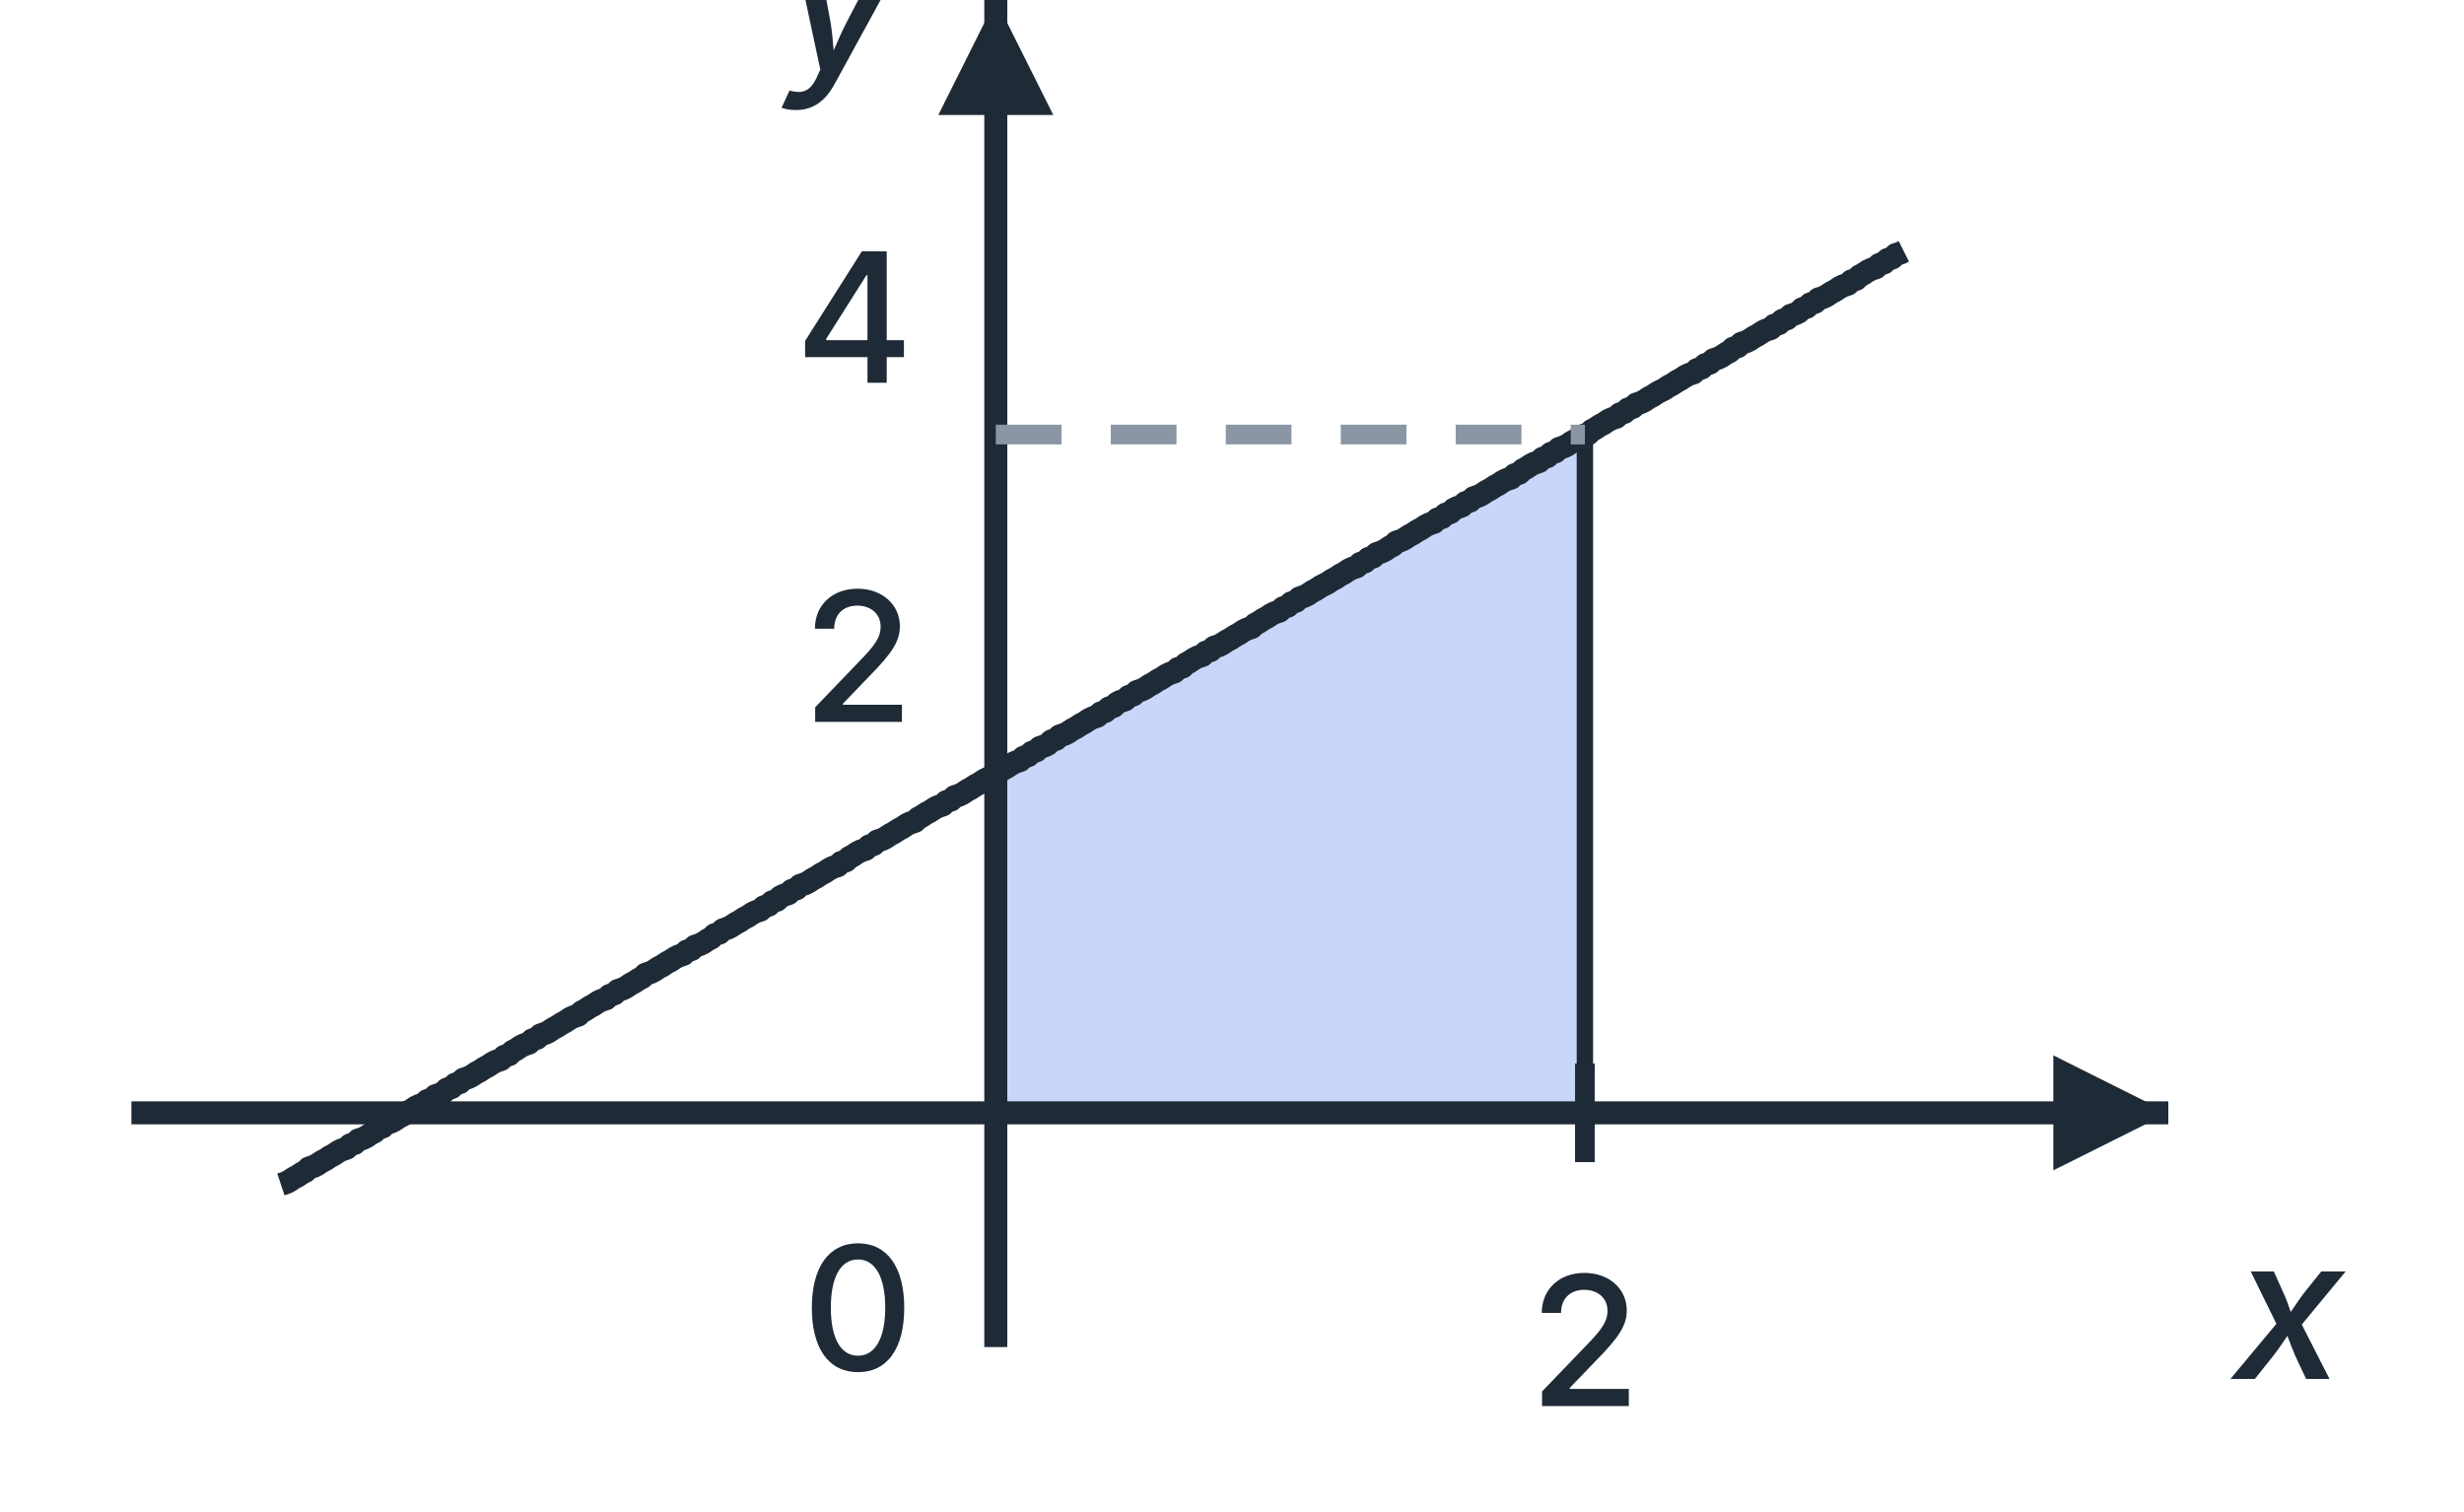
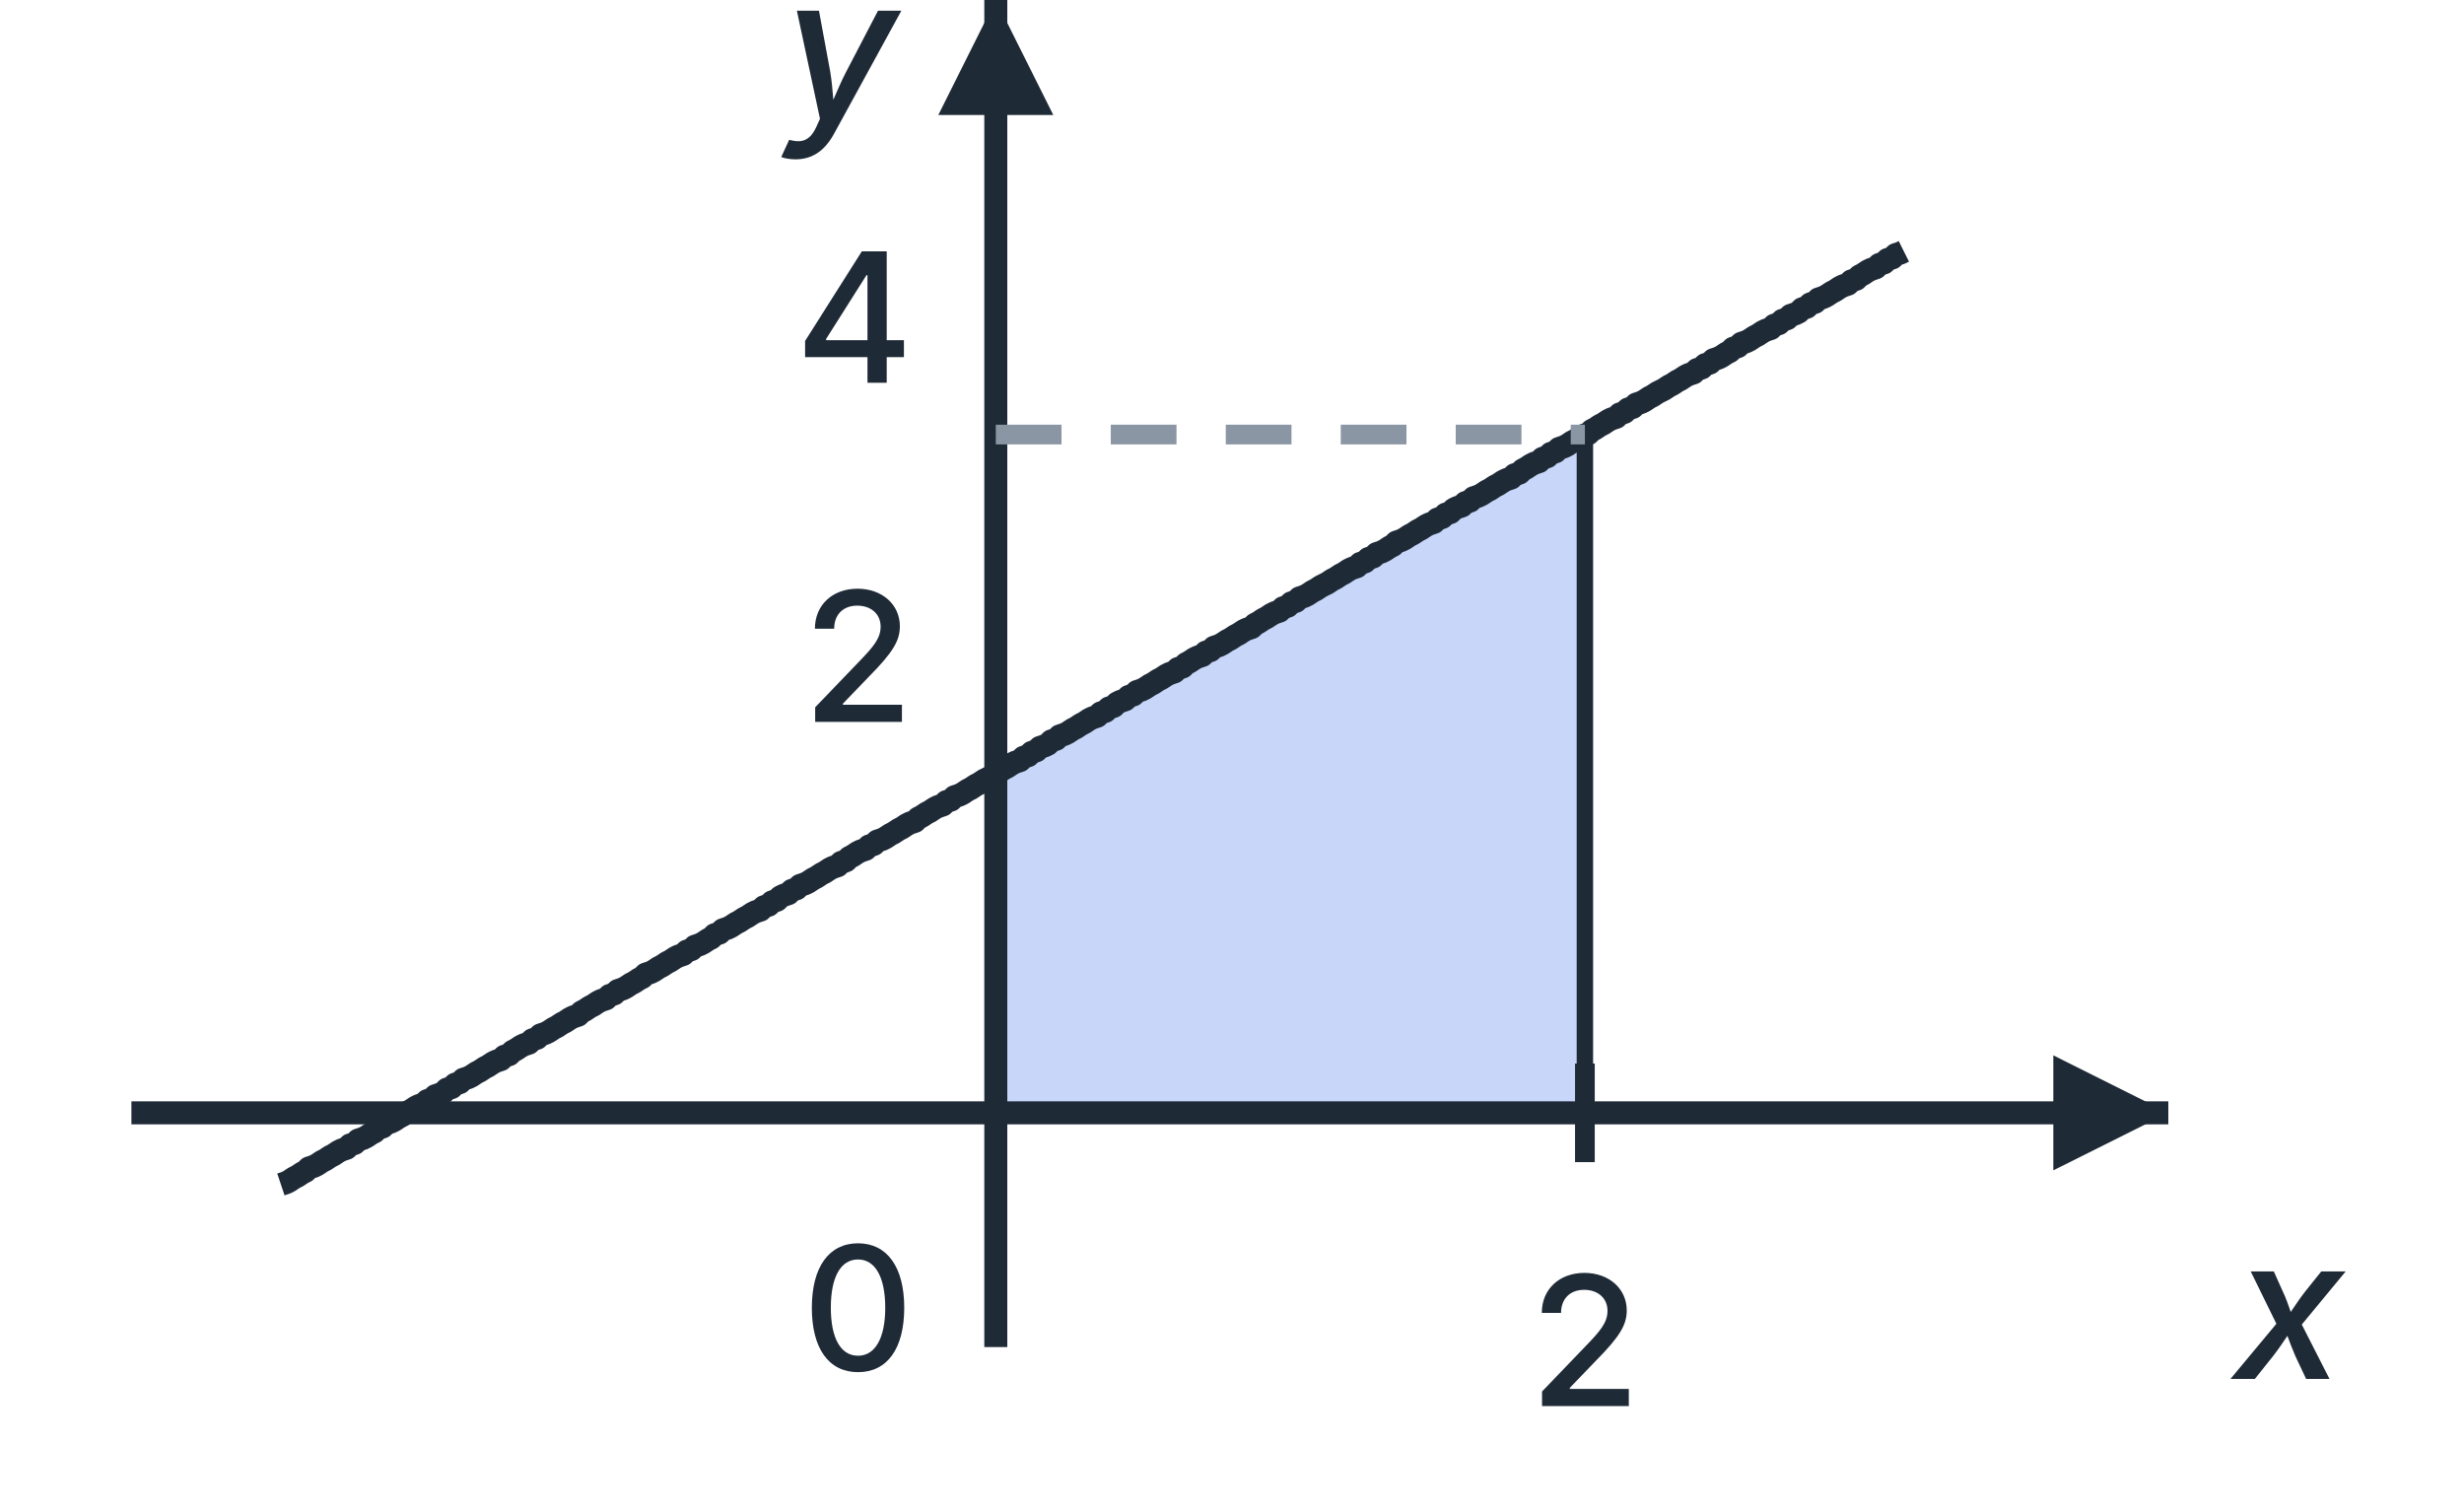
<svg xmlns="http://www.w3.org/2000/svg" viewBox="0 0 150 92" width="150" height="92" font-family="Inter, Arial, sans-serif">
  <polygon points="60.6,47.1 60.8,47.0 61.0,46.9 61.2,46.8 61.3,46.7 61.5,46.6 61.7,46.5 61.9,46.4 62.1,46.3 62.2,46.2 62.4,46.1 62.6,46.0 62.8,45.9 63.0,45.8 63.1,45.7 63.3,45.5 63.5,45.4 63.7,45.3 63.8,45.2 64.0,45.1 64.2,45.0 64.4,44.9 64.6,44.8 64.7,44.7 64.9,44.6 65.1,44.5 65.3,44.4 65.5,44.3 65.6,44.2 65.8,44.1 66.0,44.0 66.2,43.9 66.4,43.8 66.5,43.7 66.7,43.6 66.9,43.5 67.1,43.4 67.3,43.3 67.4,43.2 67.6,43.1 67.8,43.0 68.0,42.9 68.2,42.8 68.3,42.7 68.5,42.6 68.7,42.5 68.9,42.3 69.0,42.2 69.2,42.1 69.4,42.0 69.6,41.9 69.8,41.8 69.9,41.7 70.1,41.6 70.3,41.5 70.5,41.4 70.7,41.3 70.8,41.2 71.0,41.1 71.2,41.0 71.4,40.9 71.6,40.8 71.7,40.7 71.9,40.6 72.1,40.5 72.3,40.4 72.5,40.3 72.6,40.2 72.8,40.1 73.0,40.0 73.2,39.9 73.4,39.8 73.5,39.7 73.7,39.6 73.9,39.5 74.1,39.4 74.2,39.3 74.4,39.1 74.6,39.0 74.8,38.9 75.0,38.8 75.1,38.7 75.3,38.6 75.5,38.5 75.7,38.4 75.9,38.3 76.0,38.2 76.2,38.1 76.4,38.0 76.6,37.9 76.8,37.8 76.9,37.7 77.1,37.6 77.3,37.5 77.5,37.4 77.7,37.3 77.8,37.2 78.0,37.1 78.2,37.0 78.4,36.9 78.6,36.8 78.7,36.7 78.9,36.6 79.1,36.5 79.3,36.4 79.4,36.3 79.6,36.2 79.8,36.1 80.0,35.9 80.2,35.8 80.3,35.7 80.5,35.6 80.7,35.5 80.9,35.4 81.1,35.3 81.2,35.2 81.4,35.1 81.6,35.0 81.8,34.9 82.0,34.8 82.1,34.7 82.3,34.6 82.5,34.5 82.7,34.4 82.9,34.3 83.0,34.2 83.2,34.1 83.4,34.0 83.6,33.9 83.8,33.8 83.9,33.7 84.1,33.6 84.3,33.5 84.5,33.4 84.6,33.3 84.8,33.2 85.0,33.1 85.2,33.0 85.4,32.9 85.5,32.7 85.7,32.6 85.9,32.5 86.1,32.4 86.3,32.3 86.4,32.2 86.6,32.1 86.8,32.0 87.0,31.9 87.2,31.8 87.3,31.7 87.5,31.6 87.7,31.5 87.9,31.4 88.1,31.3 88.2,31.2 88.4,31.1 88.6,31.0 88.8,30.9 89.0,30.8 89.1,30.7 89.3,30.6 89.5,30.5 89.7,30.4 89.8,30.3 90.0,30.2 90.2,30.1 90.4,30.0 90.6,29.9 90.7,29.8 90.9,29.7 91.1,29.5 91.3,29.4 91.5,29.3 91.6,29.2 91.8,29.1 92.0,29.0 92.2,28.9 92.4,28.8 92.5,28.7 92.7,28.6 92.9,28.5 93.1,28.4 93.3,28.3 93.4,28.2 93.6,28.1 93.8,28.0 94.0,27.9 94.2,27.8 94.3,27.7 94.5,27.6 94.7,27.5 94.9,27.4 95.0,27.3 95.2,27.2 95.4,27.1 95.6,27.0 95.8,26.9 95.9,26.8 96.1,26.7 96.3,26.6 96.5,26.5 96.5,67.7 96.3,67.7 96.1,67.7 95.9,67.7 95.8,67.7 95.6,67.7 95.4,67.7 95.2,67.7 95.0,67.7 94.9,67.7 94.7,67.7 94.5,67.7 94.3,67.7 94.2,67.7 94.0,67.7 93.8,67.7 93.6,67.7 93.4,67.7 93.3,67.7 93.1,67.7 92.9,67.7 92.7,67.7 92.5,67.7 92.4,67.7 92.2,67.7 92.0,67.7 91.8,67.7 91.6,67.7 91.5,67.7 91.3,67.7 91.1,67.7 90.9,67.7 90.7,67.7 90.6,67.7 90.4,67.7 90.2,67.7 90.0,67.7 89.8,67.7 89.7,67.7 89.5,67.7 89.3,67.7 89.1,67.7 89.0,67.7 88.8,67.7 88.6,67.7 88.4,67.7 88.2,67.7 88.1,67.7 87.9,67.7 87.7,67.7 87.5,67.7 87.3,67.7 87.2,67.7 87.0,67.7 86.8,67.7 86.6,67.7 86.4,67.7 86.3,67.7 86.1,67.7 85.9,67.7 85.7,67.7 85.5,67.7 85.4,67.7 85.2,67.7 85.0,67.7 84.8,67.7 84.6,67.7 84.5,67.7 84.3,67.7 84.1,67.7 83.9,67.7 83.8,67.7 83.6,67.7 83.4,67.7 83.2,67.7 83.0,67.7 82.9,67.7 82.7,67.7 82.5,67.7 82.3,67.7 82.1,67.7 82.0,67.7 81.8,67.7 81.6,67.7 81.4,67.7 81.2,67.7 81.1,67.7 80.9,67.7 80.7,67.7 80.5,67.7 80.3,67.7 80.2,67.7 80.0,67.7 79.8,67.7 79.6,67.7 79.4,67.7 79.3,67.7 79.1,67.7 78.9,67.7 78.7,67.7 78.6,67.7 78.4,67.7 78.2,67.7 78.0,67.7 77.8,67.7 77.7,67.7 77.5,67.7 77.3,67.7 77.1,67.7 76.9,67.7 76.8,67.7 76.6,67.7 76.4,67.7 76.2,67.7 76.0,67.7 75.9,67.7 75.7,67.7 75.5,67.7 75.3,67.7 75.1,67.7 75.0,67.7 74.8,67.7 74.6,67.7 74.4,67.7 74.2,67.7 74.1,67.7 73.9,67.7 73.7,67.7 73.5,67.7 73.4,67.7 73.2,67.7 73.0,67.7 72.8,67.7 72.6,67.7 72.5,67.7 72.3,67.7 72.1,67.7 71.9,67.7 71.7,67.7 71.6,67.7 71.4,67.7 71.2,67.7 71.0,67.7 70.8,67.7 70.7,67.7 70.5,67.7 70.3,67.7 70.1,67.7 69.9,67.7 69.8,67.7 69.6,67.7 69.4,67.7 69.2,67.7 69.0,67.7 68.9,67.7 68.7,67.7 68.5,67.7 68.3,67.7 68.2,67.7 68.0,67.7 67.8,67.7 67.6,67.7 67.4,67.7 67.3,67.7 67.1,67.7 66.9,67.7 66.7,67.7 66.5,67.7 66.4,67.7 66.2,67.7 66.0,67.7 65.8,67.7 65.6,67.7 65.5,67.7 65.3,67.7 65.1,67.7 64.9,67.7 64.7,67.7 64.6,67.7 64.4,67.7 64.2,67.7 64.0,67.7 63.8,67.7 63.7,67.7 63.5,67.7 63.3,67.7 63.1,67.7 63.0,67.7 62.8,67.7 62.6,67.7 62.4,67.7 62.2,67.7 62.1,67.7 61.9,67.7 61.7,67.7 61.5,67.7 61.3,67.7 61.2,67.7 61.0,67.7 60.8,67.7 60.6,67.7" fill="#2563eb" fill-opacity="0.25" stroke="none" />
  <line x1="8.0" y1="67.742" x2="132.0" y2="67.742" stroke="#1f2a37" stroke-width="1.4" />
  <path d="M132.0,67.742 l-7,-3.5 v7 z" fill="#1f2a37" />
  <line x1="60.621" y1="82.0" x2="60.621" y2="0.0" stroke="#1f2a37" stroke-width="1.4" />
  <path d="M60.621,0.0 l-3.5,7 h7 z" fill="#1f2a37" />
  <text x="136.0" y="83.942" text-anchor="start" font-size="12" fill="#1f2a37" font-weight="500" font-style="italic">x</text>
-   <text x="54.621" y="4.2" text-anchor="end" font-size="12" fill="#1f2a37" font-weight="500" font-style="italic">y</text>
+   <text x="54.6" y="7.2" text-anchor="end" font-size="12" fill="#1f2a37" font-weight="500" font-style="italic">y</text>
  <polyline points="17.1,72.1 17.4,72.0 17.6,71.9 17.9,71.7 18.1,71.6 18.4,71.4 18.6,71.3 18.8,71.1 19.1,71.0 19.3,70.9 19.6,70.7 19.8,70.6 20.1,70.4 20.3,70.3 20.6,70.1 20.8,70.0 21.1,69.9 21.3,69.7 21.6,69.6 21.8,69.4 22.1,69.3 22.3,69.2 22.6,69.0 22.8,68.9 23.0,68.7 23.3,68.6 23.5,68.4 23.8,68.3 24.0,68.2 24.3,68.0 24.5,67.9 24.8,67.7 25.0,67.6 25.3,67.4 25.5,67.3 25.8,67.2 26.0,67.0 26.3,66.9 26.5,66.7 26.8,66.6 27.0,66.5 27.2,66.3 27.5,66.2 27.7,66.0 28.0,65.9 28.2,65.7 28.5,65.6 28.7,65.5 29.0,65.3 29.2,65.2 29.5,65.0 29.7,64.9 30.0,64.7 30.2,64.6 30.5,64.5 30.7,64.3 31.0,64.2 31.2,64.0 31.4,63.9 31.7,63.7 31.9,63.6 32.2,63.5 32.4,63.3 32.7,63.2 32.9,63.0 33.2,62.9 33.4,62.8 33.7,62.6 33.9,62.5 34.2,62.3 34.4,62.2 34.7,62.0 34.9,61.9 35.2,61.8 35.4,61.6 35.6,61.5 35.9,61.3 36.1,61.2 36.4,61.0 36.6,60.9 36.9,60.8 37.1,60.6 37.4,60.5 37.6,60.3 37.9,60.2 38.1,60.1 38.4,59.9 38.6,59.8 38.9,59.6 39.1,59.5 39.3,59.3 39.6,59.2 39.8,59.1 40.1,58.9 40.3,58.8 40.6,58.6 40.8,58.5 41.1,58.3 41.3,58.2 41.6,58.1 41.8,57.9 42.1,57.8 42.3,57.6 42.6,57.5 42.8,57.4 43.1,57.2 43.3,57.1 43.5,56.9 43.8,56.8 44.0,56.6 44.3,56.5 44.5,56.4 44.8,56.2 45.0,56.1 45.3,55.9 45.5,55.8 45.8,55.6 46.0,55.5 46.3,55.4 46.5,55.2 46.8,55.1 47.0,54.9 47.3,54.8 47.5,54.6 47.7,54.5 48.0,54.4 48.2,54.2 48.5,54.1 48.7,53.9 49.0,53.8 49.2,53.7 49.5,53.5 49.7,53.4 50.0,53.2 50.2,53.1 50.5,52.9 50.7,52.8 51.0,52.7 51.2,52.5 51.5,52.4 51.7,52.2 51.9,52.1 52.2,51.9 52.4,51.8 52.7,51.7 52.9,51.5 53.2,51.4 53.4,51.2 53.7,51.1 53.9,51.0 54.2,50.8 54.4,50.7 54.7,50.5 54.9,50.4 55.2,50.2 55.4,50.1 55.7,50.0 55.9,49.8 56.1,49.7 56.4,49.5 56.6,49.4 56.9,49.2 57.1,49.1 57.4,49.0 57.6,48.8 57.9,48.7 58.1,48.5 58.4,48.4 58.6,48.3 58.9,48.1 59.1,48.0 59.4,47.8 59.6,47.7 59.9,47.5 60.1,47.4 60.3,47.3 60.6,47.1 60.8,47.0 61.1,46.8 61.3,46.7 61.6,46.5 61.8,46.4 62.1,46.3 62.3,46.1 62.6,46.0 62.8,45.8 63.1,45.7 63.3,45.5 63.6,45.4 63.8,45.3 64.0,45.1 64.3,45.0 64.5,44.8 64.8,44.7 65.0,44.6 65.3,44.4 65.5,44.3 65.8,44.1 66.0,44.0 66.3,43.8 66.5,43.7 66.8,43.6 67.0,43.4 67.3,43.3 67.5,43.1 67.8,43.0 68.0,42.8 68.2,42.7 68.5,42.6 68.7,42.4 69.0,42.3 69.2,42.1 69.5,42.0 69.7,41.9 70.0,41.7 70.2,41.6 70.5,41.4 70.7,41.3 71.0,41.1 71.2,41.0 71.5,40.9 71.7,40.7 72.0,40.6 72.2,40.4 72.4,40.3 72.7,40.1 72.9,40.0 73.2,39.9 73.4,39.7 73.7,39.6 73.9,39.4 74.2,39.3 74.4,39.2 74.7,39.0 74.9,38.9 75.2,38.7 75.4,38.6 75.7,38.4 75.9,38.3 76.2,38.2 76.4,38.0 76.6,37.9 76.9,37.7 77.1,37.6 77.4,37.4 77.6,37.3 77.9,37.2 78.1,37.0 78.4,36.9 78.6,36.7 78.9,36.6 79.1,36.4 79.4,36.3 79.6,36.2 79.9,36.0 80.1,35.9 80.4,35.7 80.6,35.6 80.8,35.5 81.1,35.3 81.3,35.2 81.6,35.0 81.8,34.9 82.1,34.7 82.3,34.6 82.6,34.5 82.8,34.3 83.1,34.2 83.3,34.0 83.6,33.9 83.8,33.7 84.1,33.6 84.3,33.5 84.6,33.3 84.8,33.2 85.0,33.0 85.3,32.9 85.5,32.8 85.8,32.6 86.0,32.5 86.3,32.3 86.5,32.2 86.8,32.0 87.0,31.9 87.3,31.8 87.5,31.6 87.8,31.5 88.0,31.3 88.3,31.2 88.5,31.0 88.7,30.9 89.0,30.8 89.2,30.6 89.5,30.5 89.7,30.3 90.0,30.2 90.2,30.1 90.5,29.9 90.7,29.8 91.0,29.6 91.2,29.5 91.5,29.3 91.7,29.2 92.0,29.1 92.2,28.9 92.5,28.8 92.7,28.6 92.9,28.5 93.2,28.3 93.4,28.2 93.7,28.1 93.9,27.9 94.2,27.8 94.4,27.6 94.7,27.5 94.9,27.3 95.2,27.2 95.4,27.1 95.7,26.9 95.9,26.8 96.2,26.6 96.4,26.5 96.7,26.4 96.9,26.2 97.1,26.1 97.4,25.9 97.6,25.8 97.9,25.6 98.1,25.5 98.4,25.4 98.6,25.2 98.9,25.1 99.1,24.9 99.4,24.8 99.6,24.6 99.9,24.5 100.1,24.4 100.4,24.2 100.6,24.1 100.9,23.9 101.1,23.8 101.3,23.7 101.6,23.5 101.8,23.4 102.1,23.2 102.3,23.1 102.6,22.9 102.8,22.8 103.1,22.7 103.3,22.5 103.6,22.4 103.8,22.2 104.1,22.1 104.3,21.9 104.6,21.8 104.8,21.7 105.1,21.5 105.3,21.4 105.5,21.2 105.8,21.1 106.0,20.9 106.3,20.8 106.5,20.7 106.8,20.5 107.0,20.4 107.3,20.2 107.5,20.1 107.8,20.0 108.0,19.8 108.3,19.7 108.5,19.5 108.8,19.4 109.0,19.2 109.3,19.1 109.5,19.0 109.7,18.8 110.0,18.7 110.2,18.5 110.5,18.4 110.7,18.2 111.0,18.1 111.2,18.0 111.5,17.8 111.7,17.7 112.0,17.5 112.2,17.4 112.5,17.3 112.7,17.1 113.0,17.0 113.2,16.8 113.4,16.7 113.7,16.5 113.9,16.4 114.2,16.3 114.4,16.1 114.7,16.0 114.9,15.8 115.2,15.7 115.4,15.5 115.7,15.4 115.9,15.3" fill="none" stroke="#1f2a37" stroke-width="1.4" stroke-linejoin="round" />
  <line x1="60.621" y1="67.742" x2="60.621" y2="47.097" stroke="#1f2a37" stroke-width="1.0" stroke-dasharray="" />
  <line x1="96.483" y1="67.742" x2="96.483" y2="26.452" stroke="#1f2a37" stroke-width="1.0" stroke-dasharray="" />
  <line x1="60.621" y1="26.452" x2="96.483" y2="26.452" stroke="#8a96a3" stroke-width="1.2" stroke-dasharray="4 3" />
  <line x1="96.483" y1="64.742" x2="96.483" y2="70.742" stroke="#1f2a37" stroke-width="1.2" />
  <text x="96.483" y="85.592" text-anchor="middle" font-size="11" fill="#1f2a37" font-weight="500">2</text>
  <text x="55.621" y="23.302" text-anchor="end" font-size="11" fill="#1f2a37" font-weight="500">4</text>
  <text x="55.621" y="43.947" text-anchor="end" font-size="11" fill="#1f2a37" font-weight="500">2</text>
  <text x="55.621" y="83.417" text-anchor="end" font-size="10.5" fill="#1f2a37" font-weight="500">0</text>
</svg>
